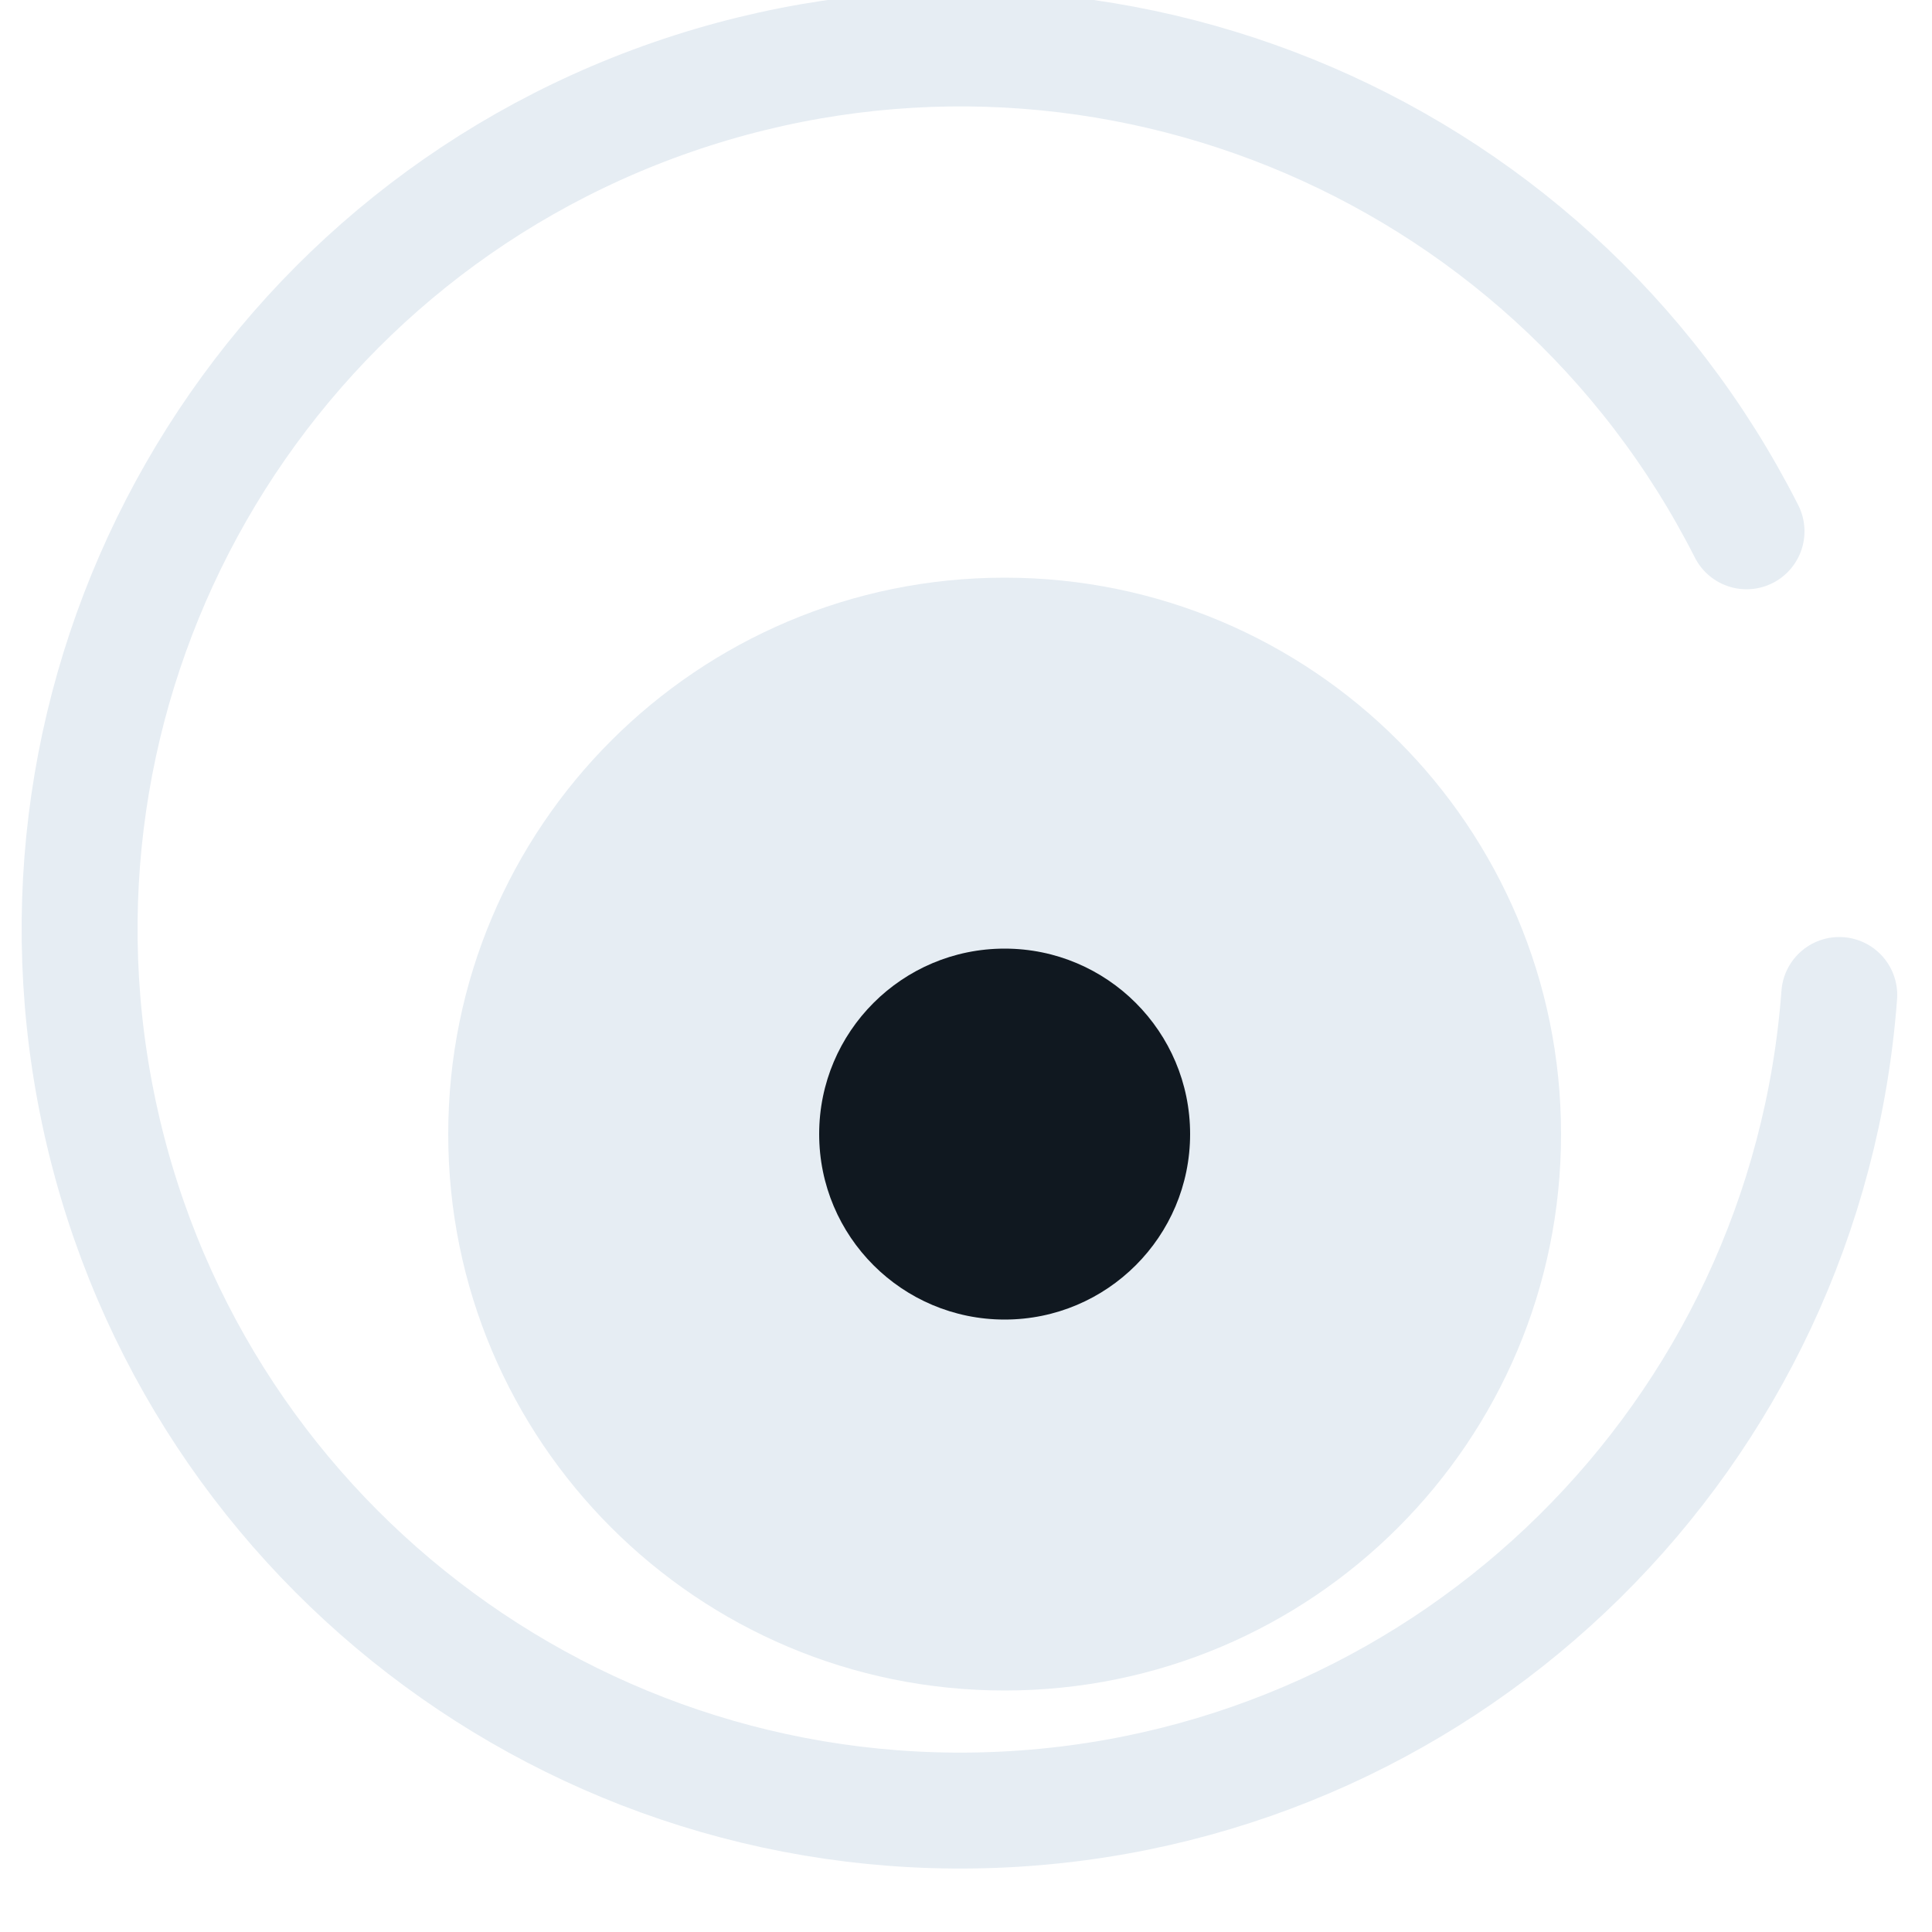
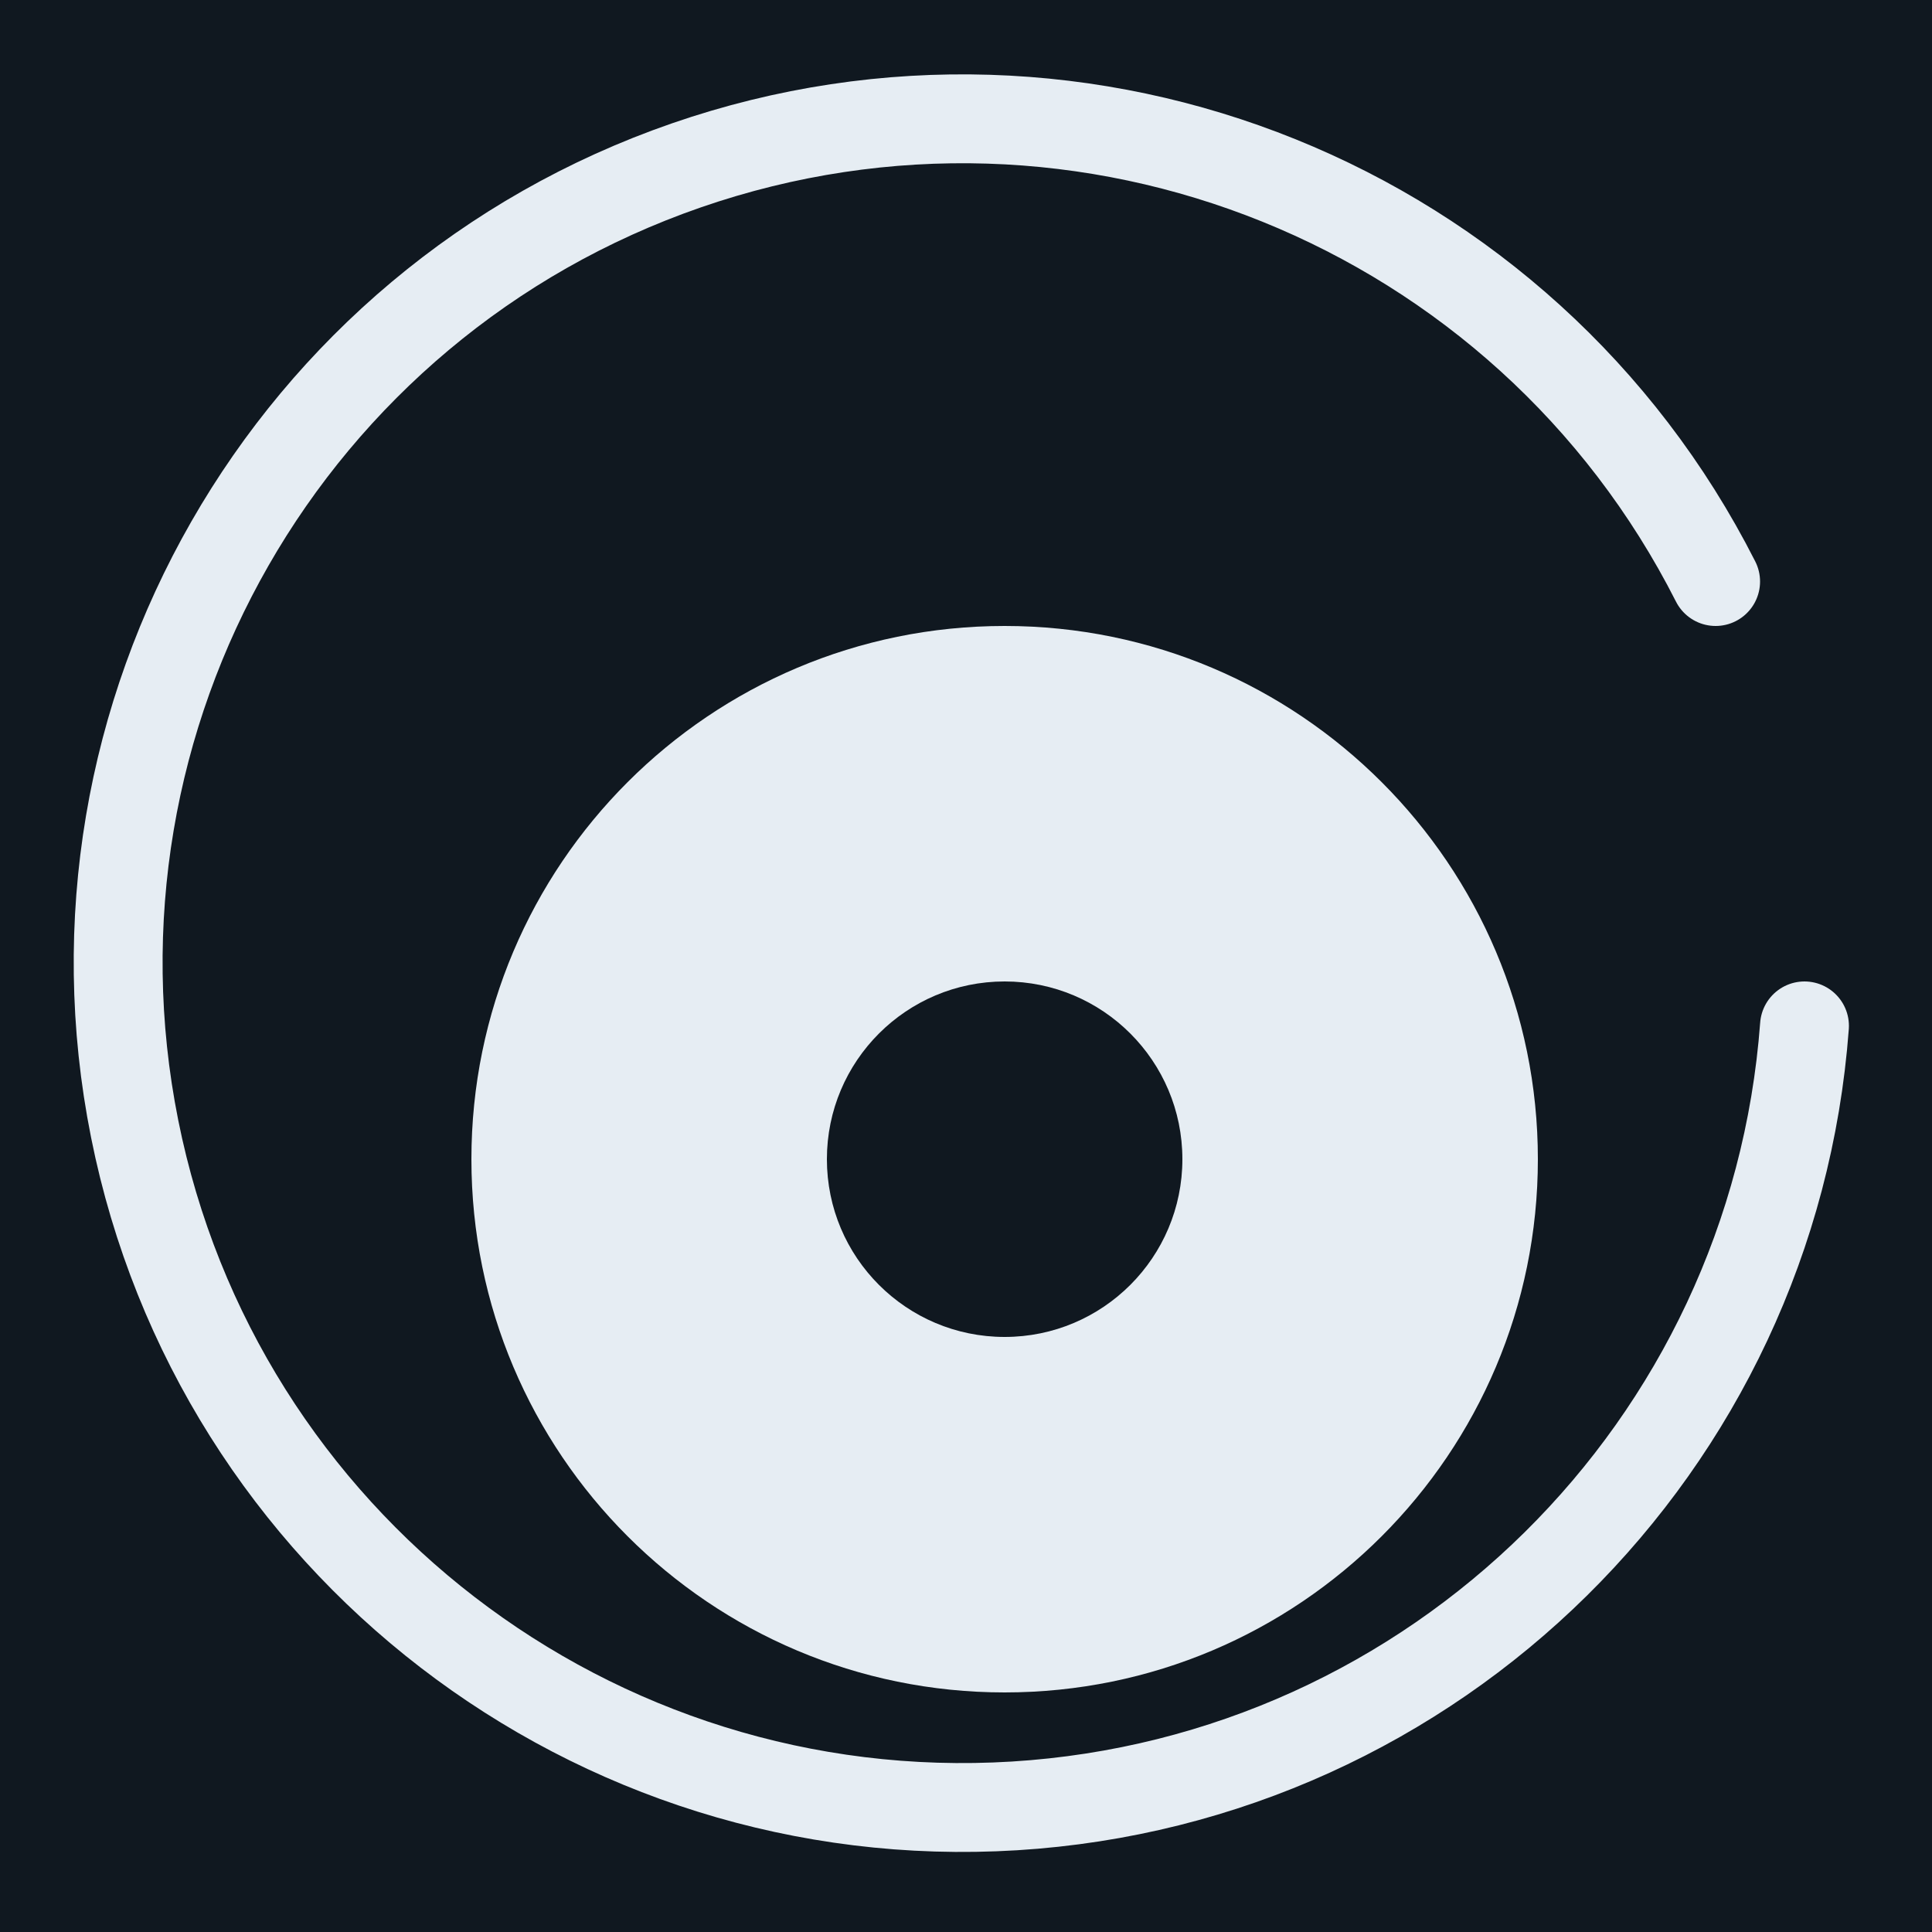
<svg xmlns="http://www.w3.org/2000/svg" viewBox="0 0 100 100" width="100" height="100" fill="none">
-   <g transform="translate(52.0,58.7) scale(1.2) translate(-48,-48)">
-     <path d="M80 22A38 38 0 1 0 84 42" stroke="#e6edf3" stroke-width="5" stroke-linecap="round" />
+   <rect width="100" height="100" fill="#101820" />
+   <g transform="translate(52,60) scale(1.15) translate(-48,-48)">
+     <path d="M80 22A38 38 0 1 0 84 42" stroke="#e6edf3" stroke-width="4" stroke-linecap="round" />
    <circle cx="48" cy="48" r="24" fill="#e6edf3" />
    <circle cx="48" cy="48" r="8" fill="#101820" />
  </g>
</svg>
